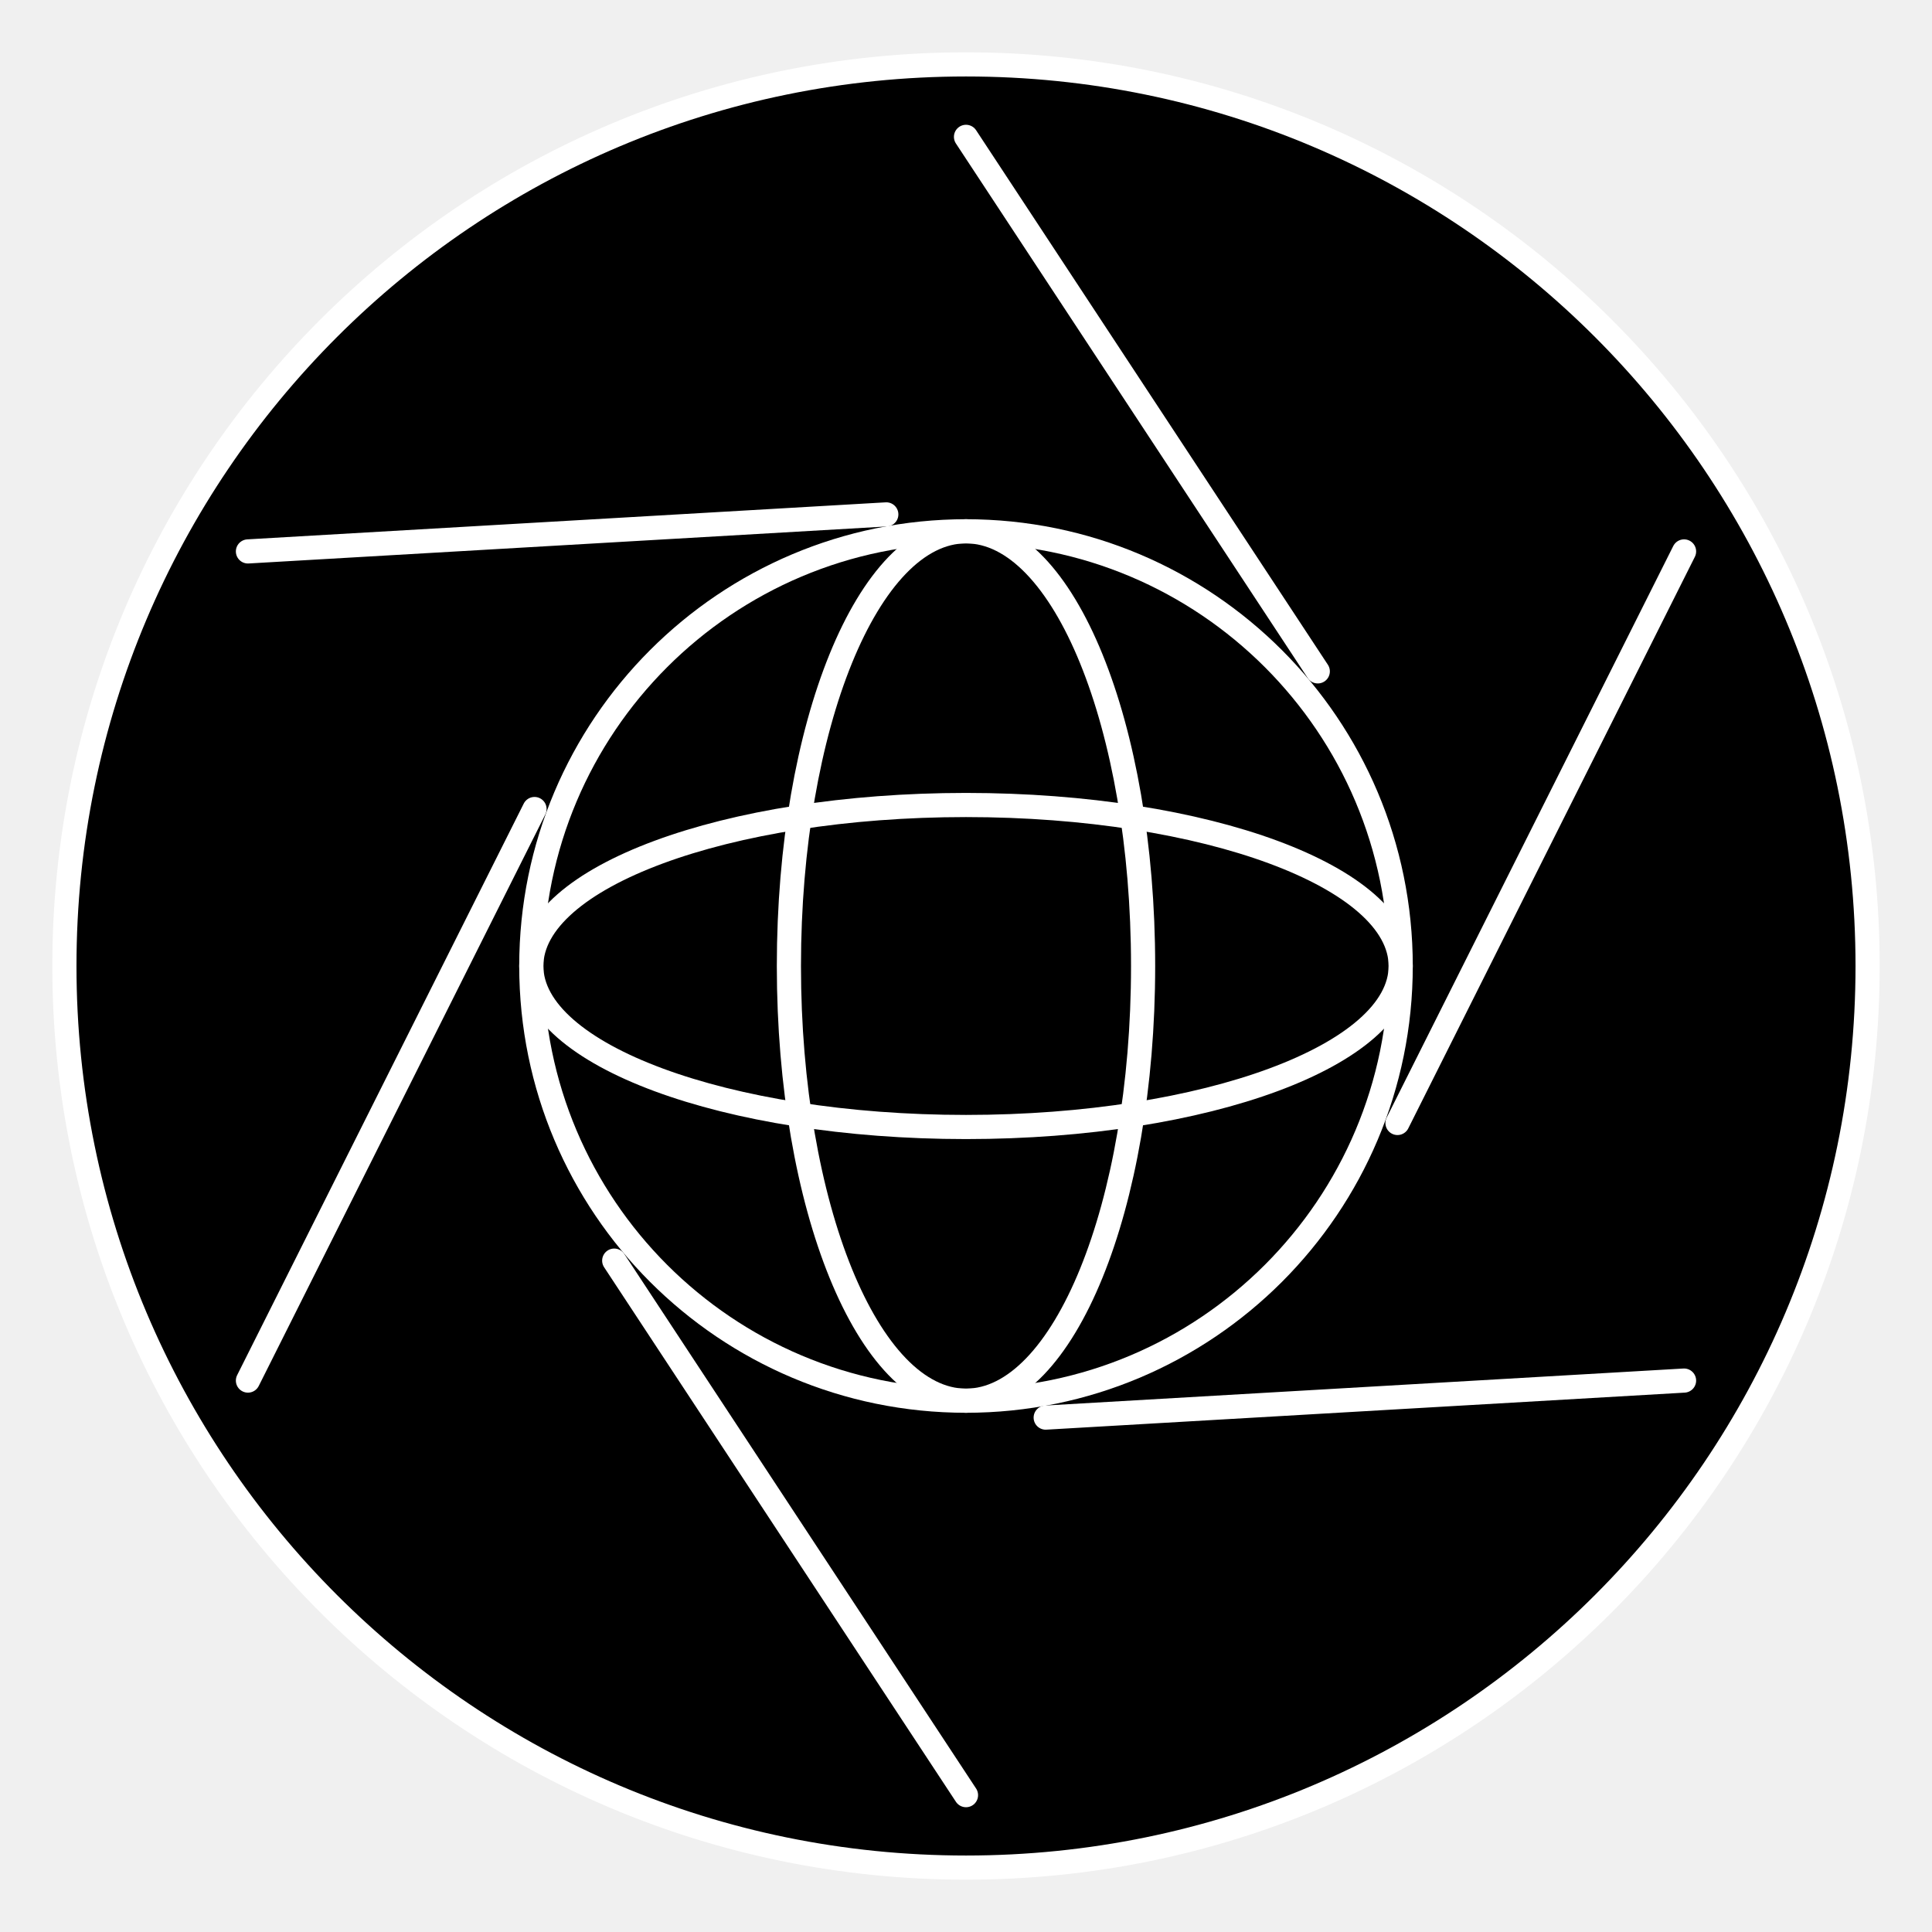
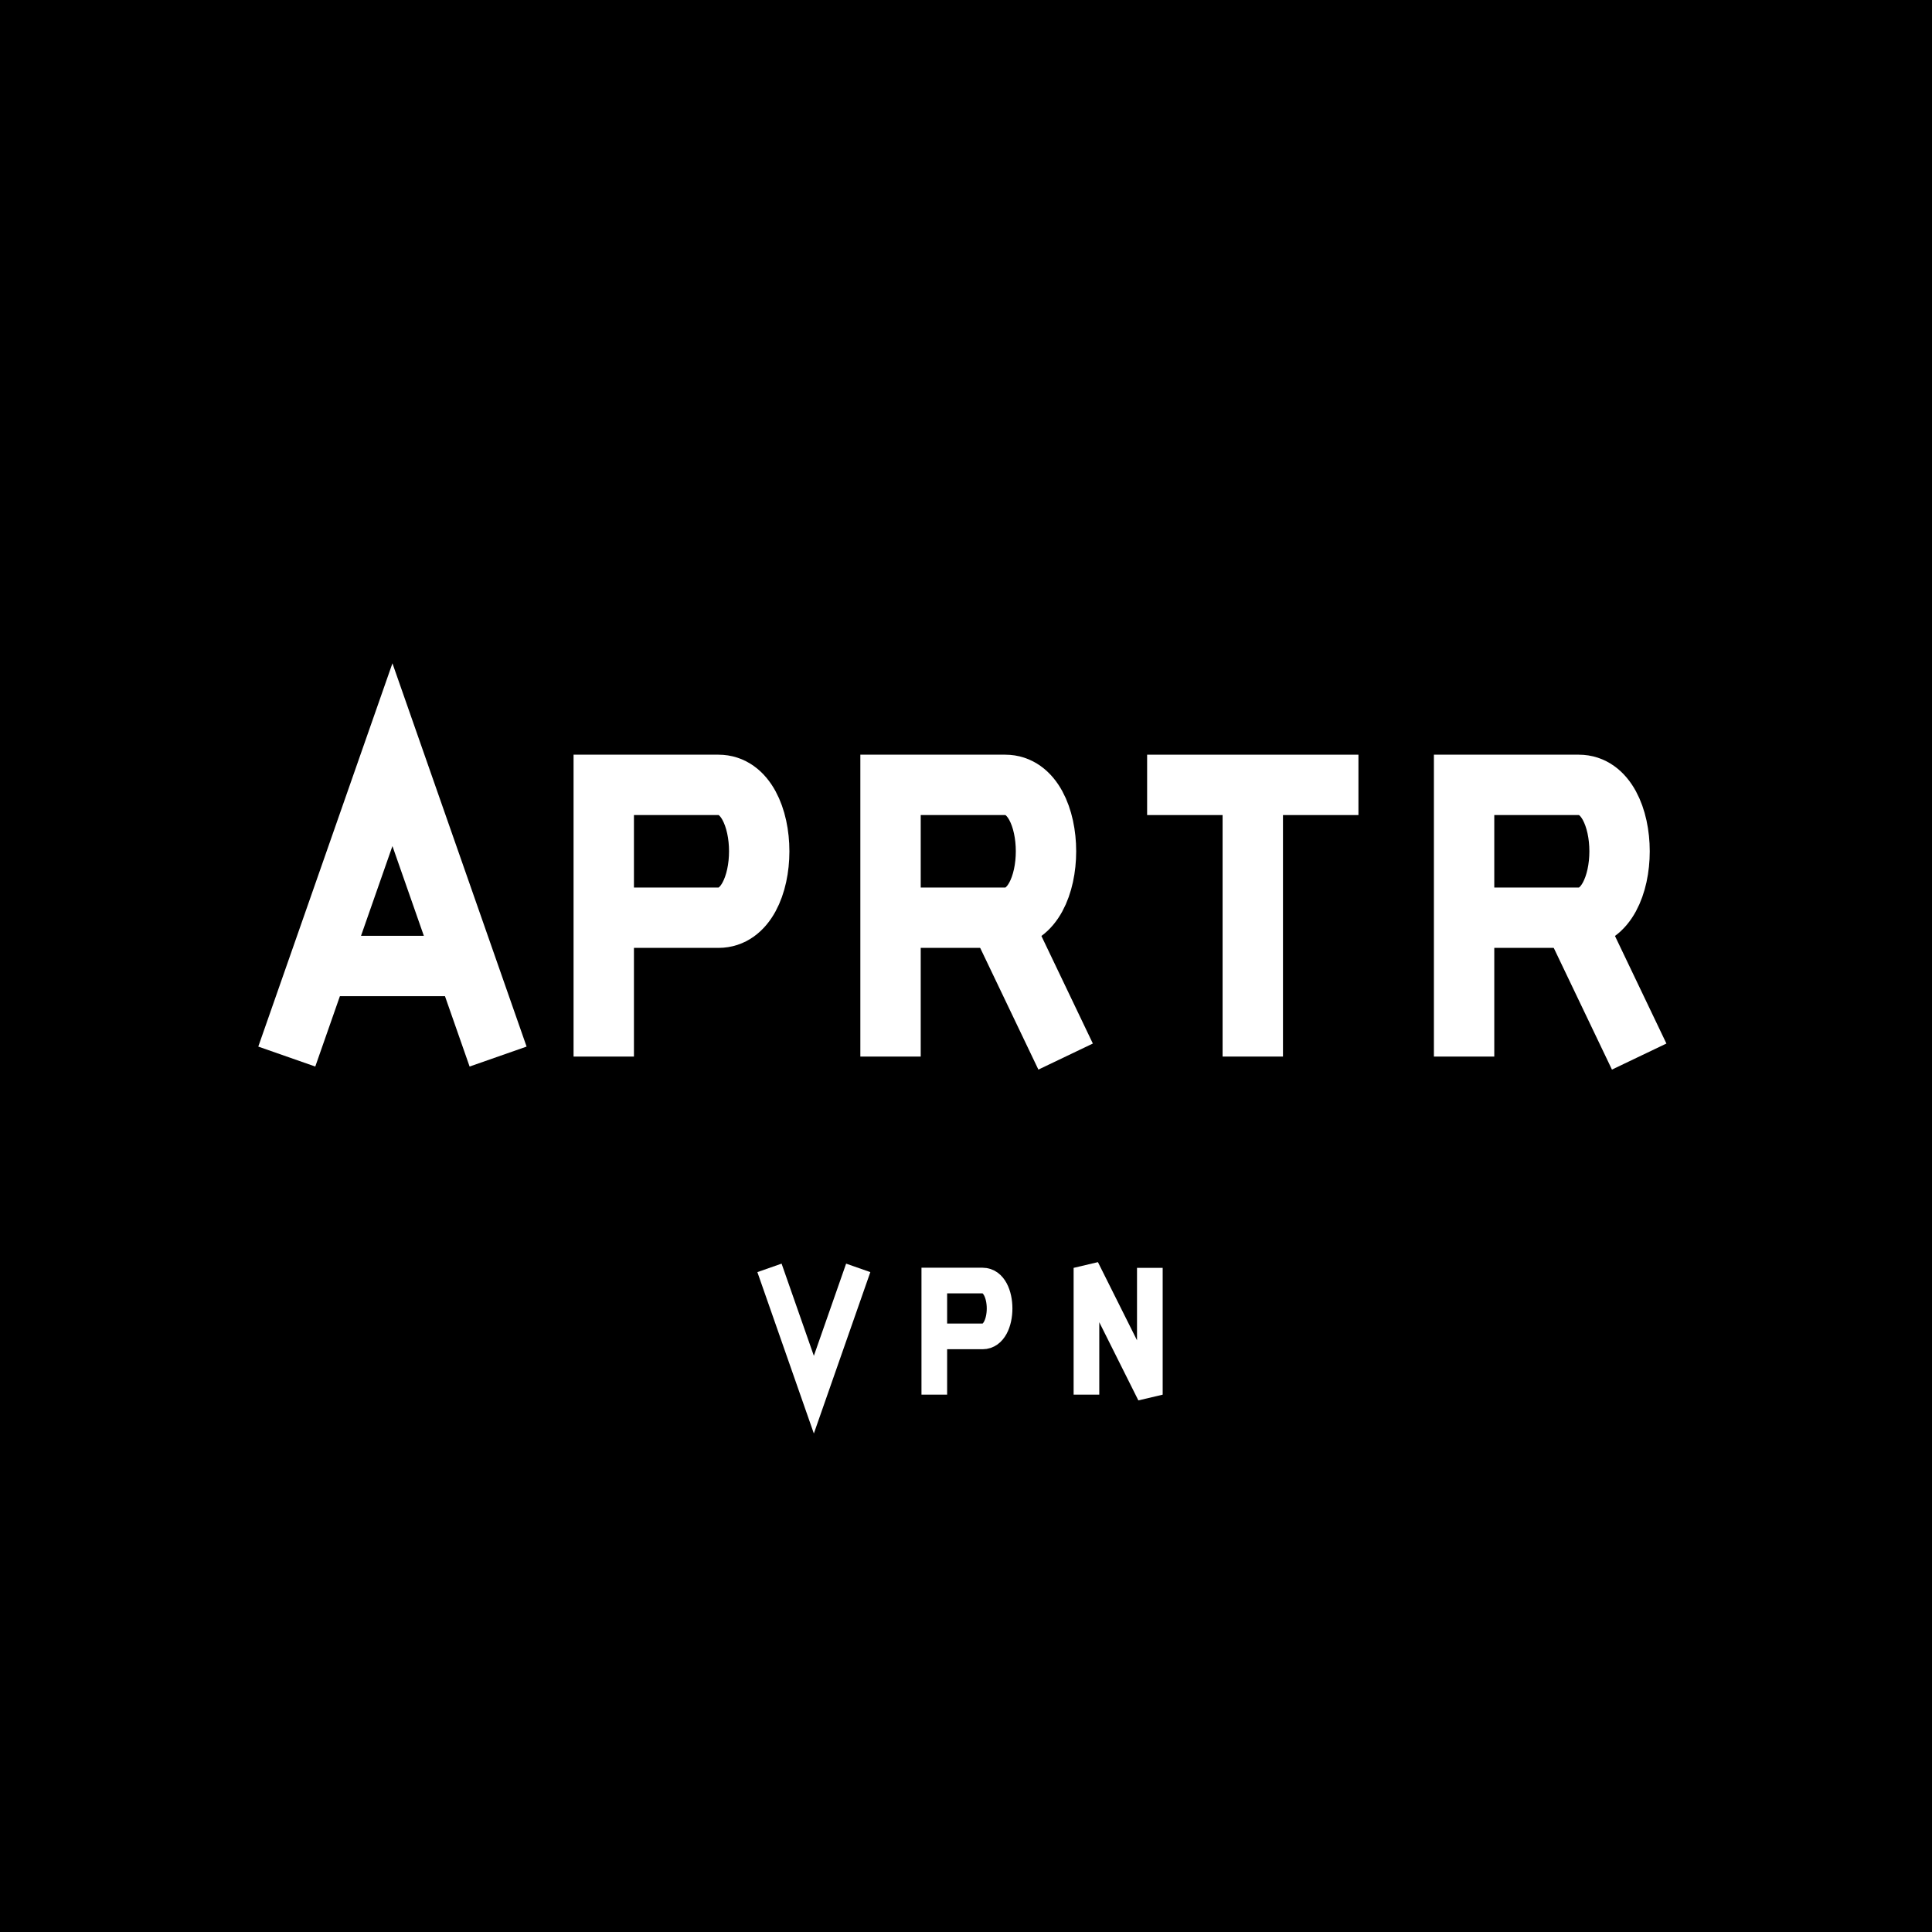
- <svg xmlns="http://www.w3.org/2000/svg" viewBox="0 0 240 240" width="240" height="240" role="img" aria-label="Aperture VPN logo">
-   <circle cx="120" cy="120" r="112" fill="#000000" stroke="#ffffff" stroke-width="3" />
-   <g stroke="#ffffff" stroke-width="3" stroke-linecap="round" fill="none">
-     <line x1="120" y1="17" x2="163.7" y2="83.4" />
-     <line x1="209.2" y1="68.5" x2="173.6" y2="139.5" />
-     <line x1="209.2" y1="171.5" x2="129.9" y2="176.1" />
-     <line x1="120" y1="223" x2="76.3" y2="156.6" />
-     <line x1="30.8" y1="171.5" x2="66.4" y2="100.5" />
-     <line x1="30.8" y1="68.5" x2="110.1" y2="63.9" />
+ <svg xmlns="http://www.w3.org/2000/svg" viewBox="0 0 640 640" width="640" height="640" role="img" aria-label="APRTR VPN logo">
+   <rect width="640" height="640" fill="#000000" />
+   <g stroke="#ffffff" stroke-width="20" fill="none" stroke-linecap="butt">
+     <path d="M95,350 L130,250 L165,350" />
+     <path d="M105.5,320 L154.5,320" />
+     <path d="M200,350 L200,260 L238,260 C256,260 256,304 238,304 L200,304" />
+     <path d="M295,350 L295,260 L333,260 C351,260 351,304 333,304 L295,304" />
+     <path d="M331,304 L353,350" />
+     <path d="M380,260 L450,260" />
+     <path d="M415,260 L415,350" />
+     <path d="M485,350 L485,260 L523,260 C541,260 541,304 523,304 L485,304" />
+     <path d="M521,304 L543,350" />
  </g>
-   <g stroke="#ffffff" stroke-width="3" fill="none">
-     <circle cx="120" cy="120" r="54" />
-     <ellipse cx="120" cy="120" rx="22" ry="54" />
-     <ellipse cx="120" cy="120" rx="54" ry="20" />
+   <g stroke="#ffffff" stroke-width="8.5" fill="none" stroke-linecap="butt">
+     <path d="M254.9,420.0 L269.6,462.0 L284.3,420.0" />
+     <path d="M309.5,462.0 L309.5,424.2 L325.5,424.2 C333.0,424.2 333.0,442.7 325.5,442.7 L309.5,442.7" />
+     <path d="M359.9,462.0 L359.9,420.0 L380.9,462.0 L380.9,420.0" />
  </g>
</svg>
